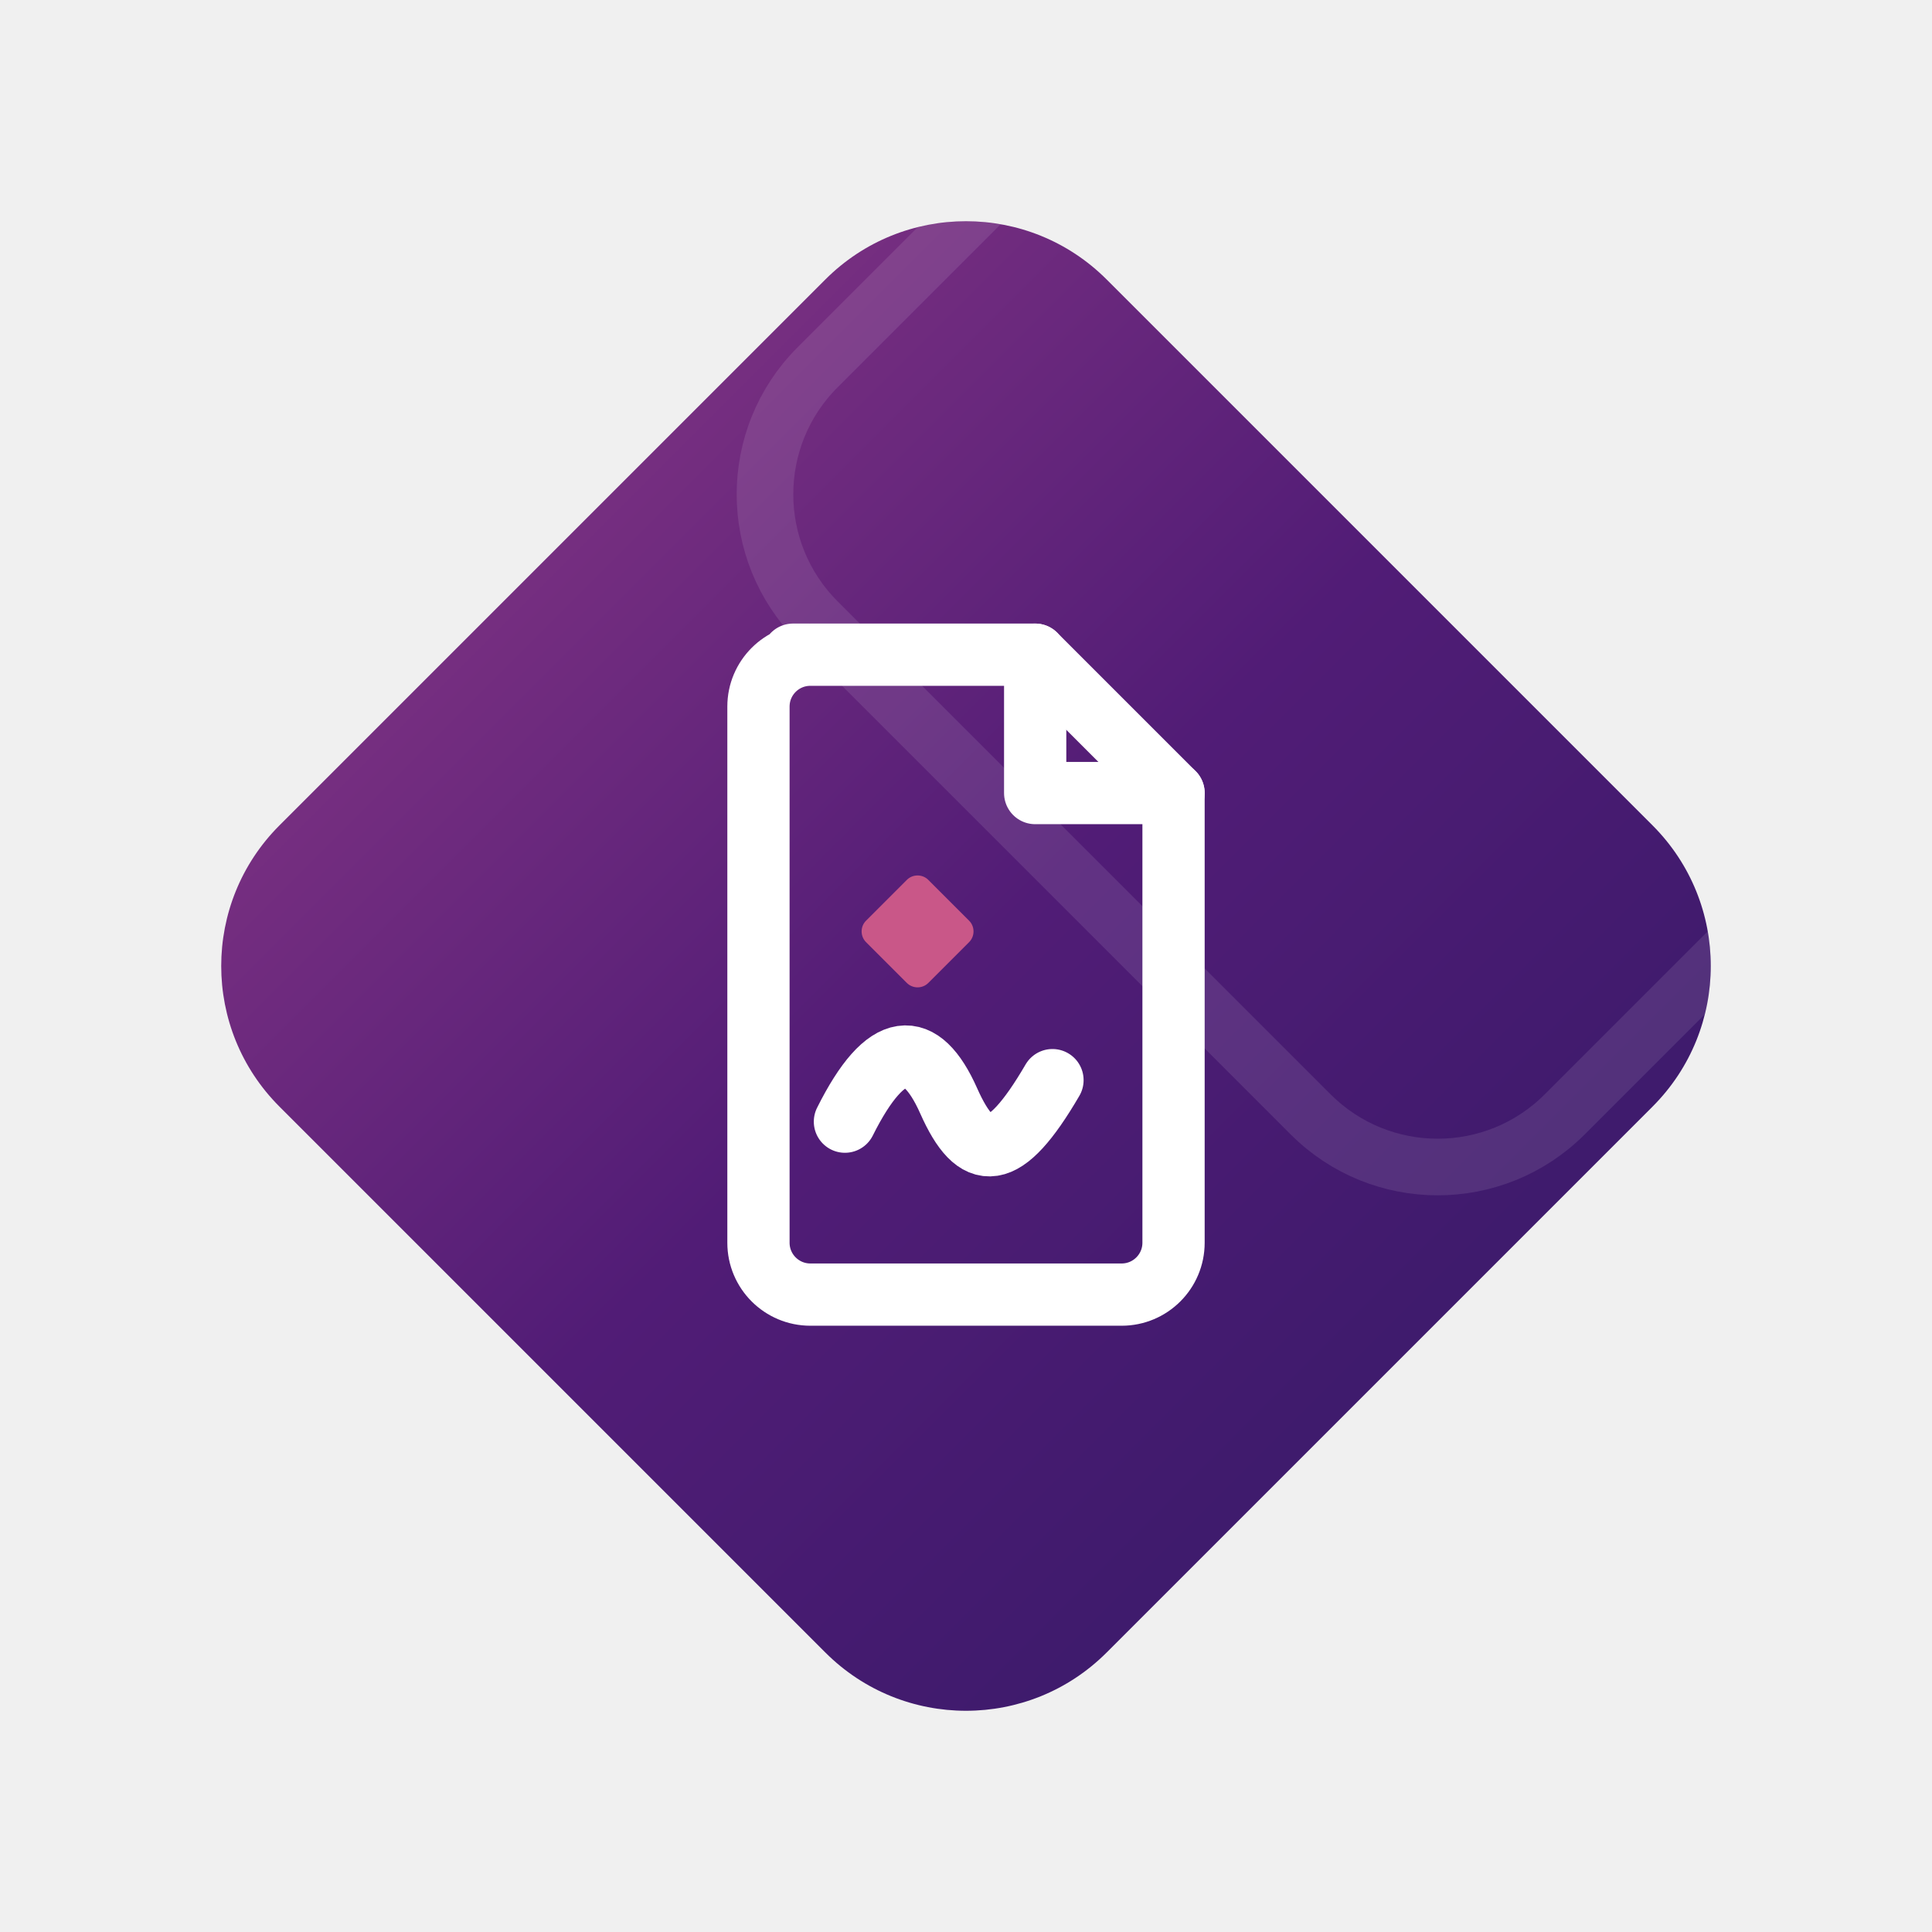
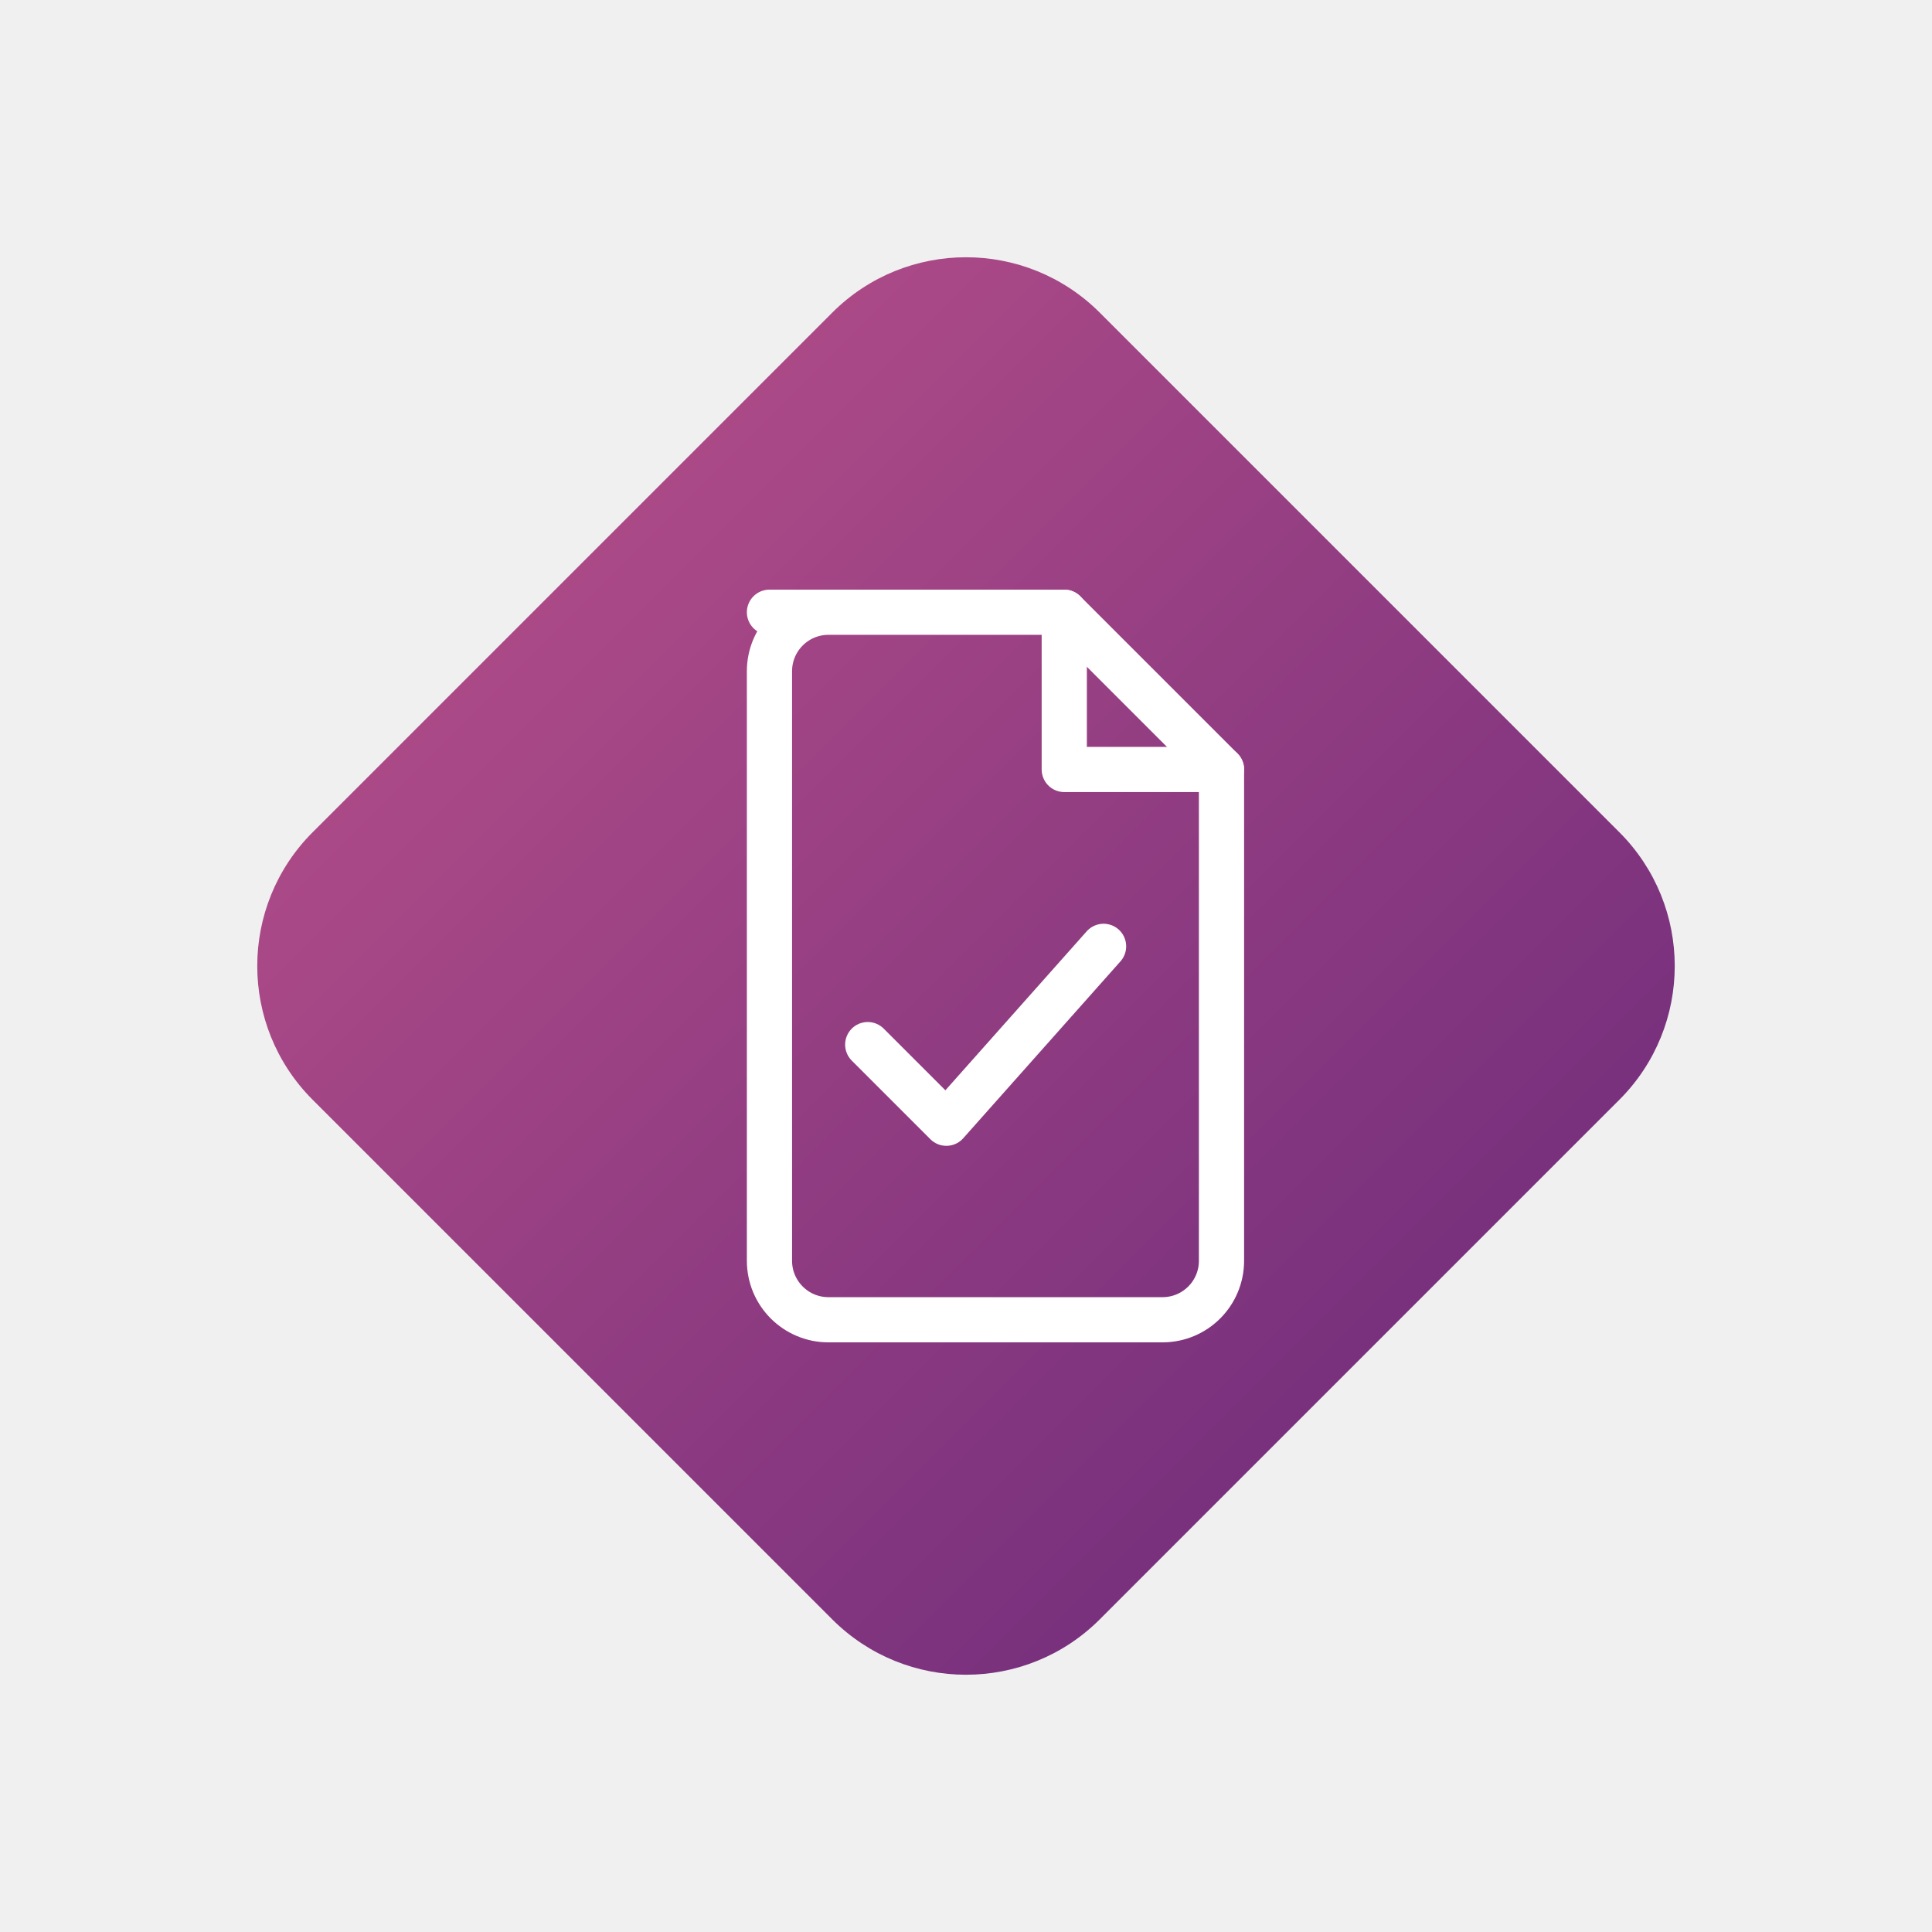
<svg xmlns="http://www.w3.org/2000/svg" width="1024" height="1024" viewBox="0 0 1024 1024" role="img" aria-label="Ícone do módulo Admissão Digital">
  <defs>
-     <linearGradient id="ic-admissao-digital-grad" gradientUnits="userSpaceOnUse" x1="73.59" y1="73.59" x2="950.41" y2="950.41">
-       <stop offset="0" stop-color="#9A408A" />
-       <stop offset="0.5" stop-color="#511C76" />
-       <stop offset="1" stop-color="#2C1A63" />
+     <linearGradient id="ic-admissao-digital-grad" gradientUnits="userSpaceOnUse" x1="219.96" y1="219.96" x2="804.04" y2="804.04">
+       <stop offset="0" stop-color="#B54E89" />
+       <stop offset="1" stop-color="#6F2C7B" />
    </linearGradient>
-     <clipPath id="ic-admissao-digital-tile">
-       <path d="M586.53 148.12 L875.88 437.47 C917.04 478.63 917.04 545.37 875.88 586.53 L586.53 875.88 C545.37 917.04 478.63 917.04 437.47 875.88 L148.12 586.53 C106.96 545.37 106.96 478.63 148.12 437.47 L437.47 148.12 C478.63 106.96 545.37 106.96 586.53 148.12 Z" />
-     </clipPath>
  </defs>
-   <path d="M586.53 148.12 L875.88 437.47 C917.04 478.63 917.04 545.37 875.88 586.53 L586.53 875.88 C545.37 917.04 478.63 917.04 437.47 875.88 L148.12 586.53 C106.96 545.37 106.96 478.63 148.12 437.47 L437.47 148.12 C478.63 106.96 545.37 106.96 586.53 148.12 Z" fill="url(#ic-admissao-digital-grad)" />
-   <g clip-path="url(#ic-admissao-digital-tile)" fill="none" stroke="#FFFFFF" stroke-opacity="0.1" stroke-width="30">
-     <path d="M829.32 -66.66 L1090.66 194.68 C1127.84 231.86 1127.84 292.14 1090.66 329.32 L829.32 590.66 C792.14 627.84 731.86 627.84 694.68 590.66 L433.34 329.32 C396.16 292.14 396.16 231.86 433.34 194.68 L694.68 -66.66 C731.86 -103.84 792.14 -103.84 829.32 -66.66 Z" />
-   </g>
-   <g transform="translate(292 292) scale(18.33333)" fill="none" stroke="#FFFFFF" stroke-width="1.8" stroke-linecap="round" stroke-linejoin="round">
-     <path d="M7 3h7l4 4v13a1.5 1.5 0 0 1-1.5 1.5h-9A1.5 1.5 0 0 1 6 20V4.5A1.5 1.5 0 0 1 7.5 3" />
-     <path d="M14 3v4h4" />
-     <path d="M8.5 16.5c1.2-2.4 2.2-2.4 3-.6s1.6 1.8 3-.6" />
-     <path d="M10.91 9.51 L12.09 10.69 C12.26 10.86 12.26 11.14 12.09 11.31 L10.91 12.49 C10.74 12.66 10.46 12.66 10.29 12.49 L9.11 11.31 C8.94 11.14 8.94 10.86 9.11 10.69 L10.29 9.51 C10.46 9.34 10.74 9.34 10.91 9.51 Z" fill="#C95788" stroke="none" />
+   <path d="M582.92 165.73 L858.27 441.08 C897.44 480.25 897.44 543.75 858.27 582.92 L582.92 858.27 C543.75 897.44 480.25 897.44 441.08 858.27 L165.73 582.92 C126.56 543.75 126.56 480.25 165.73 441.08 L441.08 165.73 C480.25 126.56 543.75 126.56 582.92 165.73 Z" fill="url(#ic-admissao-digital-grad)" />
+   <g transform="translate(262 262) scale(20.83333)" fill="none" stroke="#FFFFFF" stroke-width="1.15" stroke-linecap="round" stroke-linejoin="round">
+     <path d="M7 3h7.5l4 4v12.5a1.5 1.5 0 0 1-1.5 1.5H8.5A1.5 1.5 0 0 1 7 19.5V4.5A1.5 1.5 0 0 1 8.5 3" />
+     <path d="M14.5 3v4h4" />
+     <path d="M9.5 14l2 2 4-4.5" />
  </g>
</svg>
